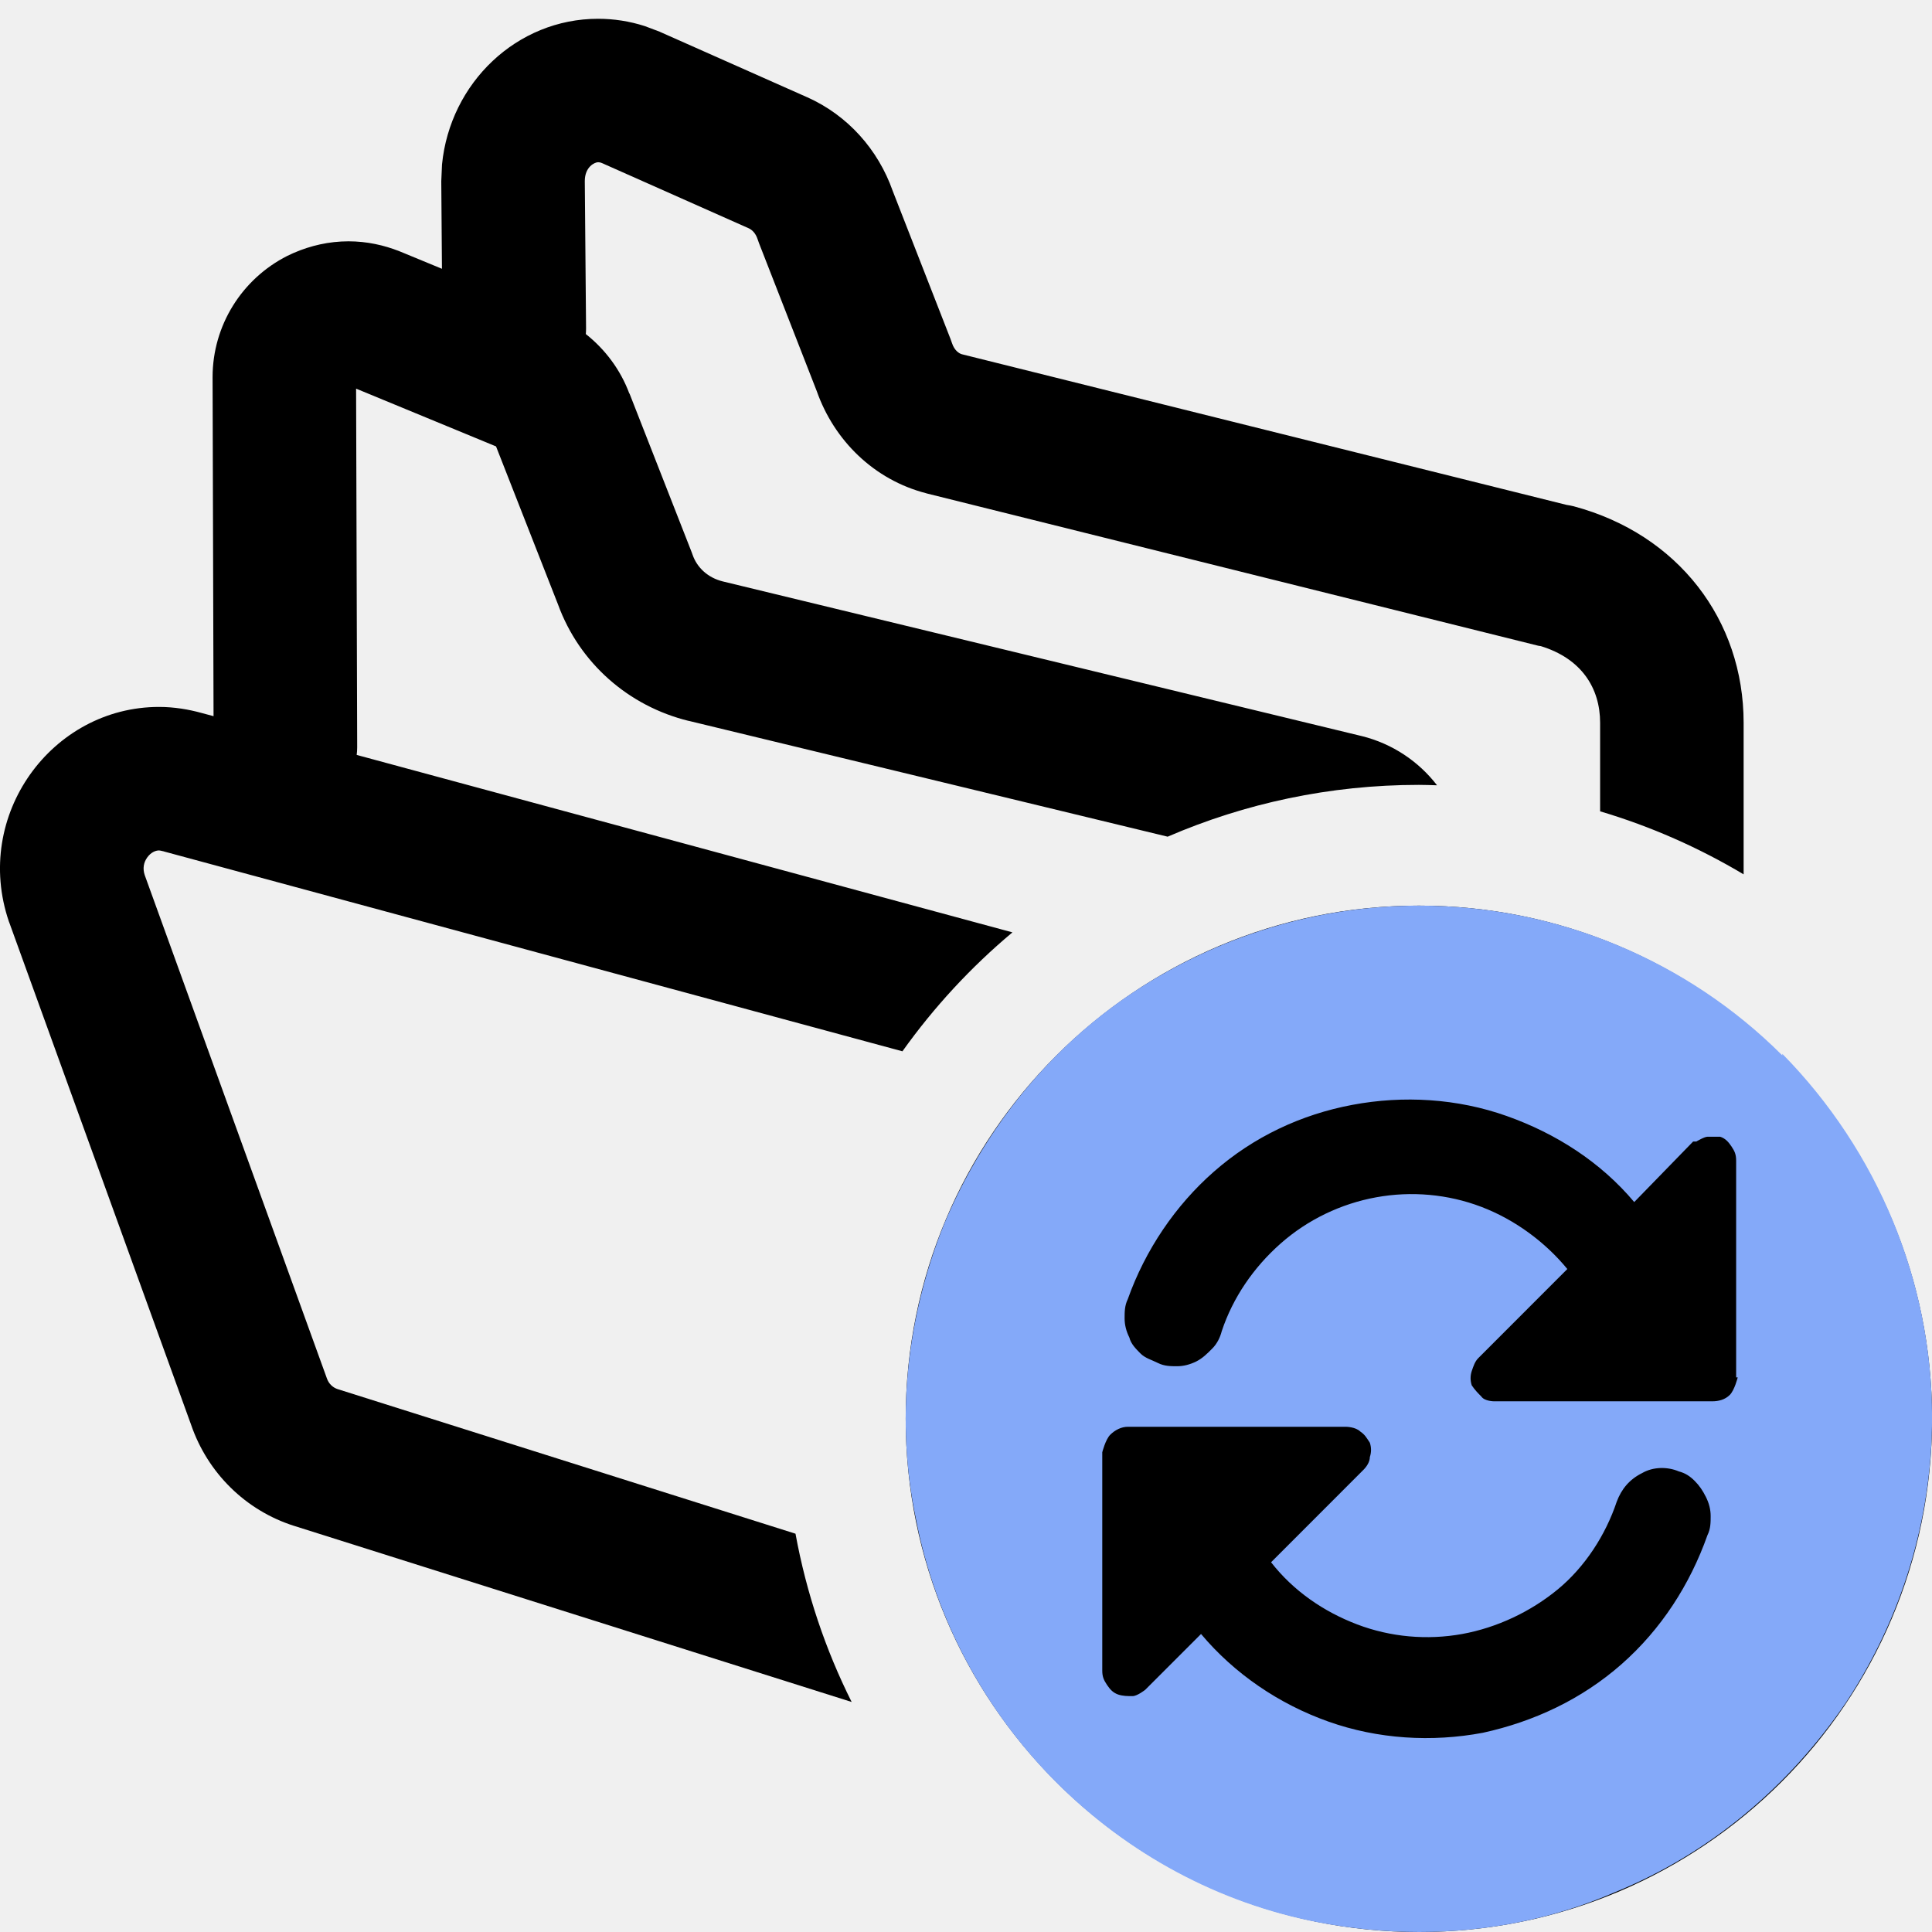
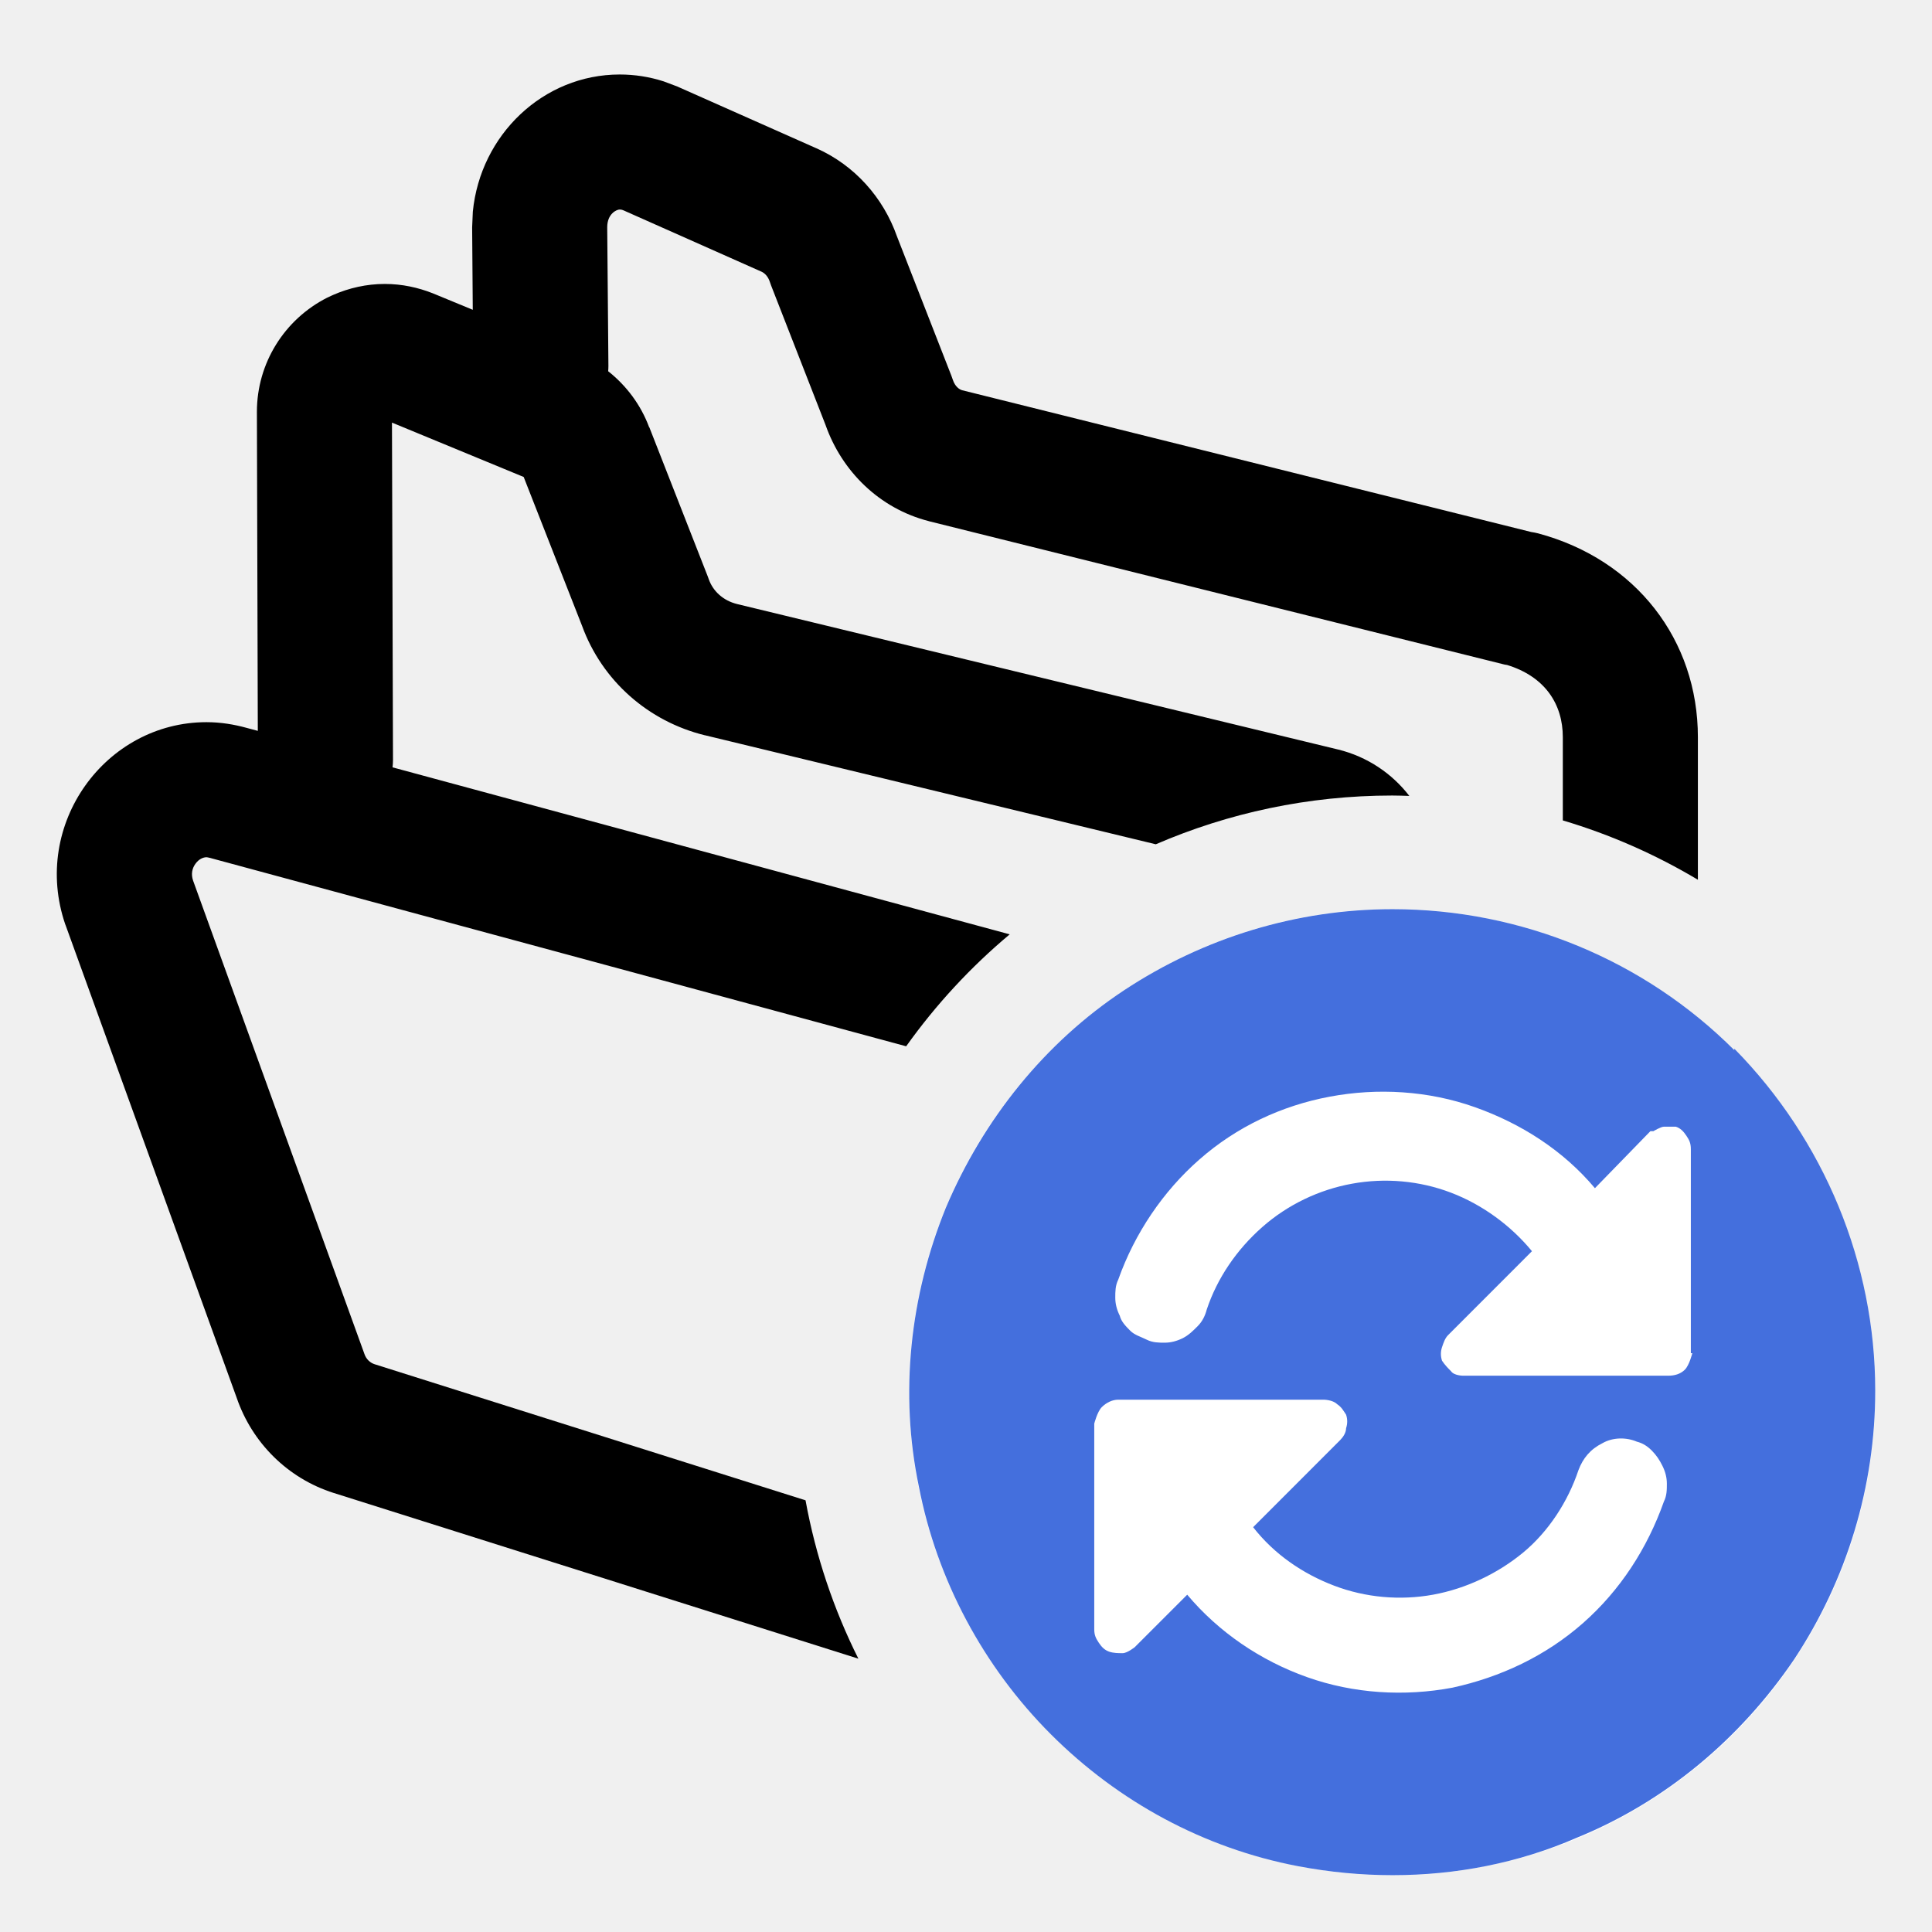
- <svg xmlns="http://www.w3.org/2000/svg" width="32" height="32" viewBox="0 0 32 32" fill="none">
+ <svg xmlns="http://www.w3.org/2000/svg" width="32" height="32" viewBox="-1 -1 34 34" fill="none">
  <path d="M9.906 0.311C10.166 0.311 10.427 0.351 10.679 0.432L10.929 0.526L10.934 0.529L13.368 1.61L13.371 1.611C14.042 1.911 14.545 2.478 14.786 3.162L15.743 5.613C15.752 5.636 15.76 5.66 15.768 5.683C15.808 5.806 15.887 5.856 15.934 5.868L25.945 8.362C25.986 8.369 26.027 8.375 26.067 8.386C27.794 8.849 28.88 10.267 28.88 11.973V14.482C28.141 14.041 27.344 13.688 26.503 13.438V11.973C26.503 11.389 26.187 10.906 25.521 10.702C25.507 10.699 25.491 10.699 25.477 10.695L15.35 8.173L15.341 8.17C14.475 7.947 13.815 7.294 13.528 6.478L12.571 4.026C12.563 4.005 12.555 3.983 12.548 3.961C12.516 3.862 12.455 3.806 12.403 3.782L9.975 2.703C9.943 2.689 9.92 2.687 9.906 2.687C9.853 2.687 9.686 2.76 9.686 3L9.707 5.442C9.707 5.473 9.705 5.503 9.703 5.533C10.025 5.788 10.278 6.126 10.424 6.519H10.427L11.456 9.146L11.472 9.19C11.545 9.401 11.724 9.569 11.971 9.63L22.547 12.19L22.552 12.191C23.062 12.317 23.497 12.611 23.802 13.007C23.702 13.004 23.602 13 23.501 13C22.023 13 20.616 13.307 19.34 13.858L11.409 11.94L11.405 11.94C10.412 11.696 9.597 10.984 9.243 10.013L8.216 7.394L5.898 6.437L5.916 12.376C5.916 12.419 5.913 12.462 5.908 12.504L16.769 15.443C16.081 16.019 15.469 16.681 14.947 17.413L2.719 14.104L2.715 14.102C2.663 14.088 2.637 14.086 2.634 14.086C2.578 14.086 2.5 14.116 2.438 14.203C2.381 14.283 2.359 14.383 2.398 14.497L5.407 22.81L5.414 22.83C5.446 22.922 5.515 22.983 5.592 23.008L13.176 25.403C13.356 26.387 13.672 27.323 14.106 28.19L4.874 25.274L4.87 25.273C4.068 25.018 3.438 24.395 3.165 23.598L0.156 15.286C0.154 15.28 0.151 15.272 0.148 15.266C-0.454 13.505 0.857 11.709 2.634 11.709C2.887 11.709 3.125 11.75 3.339 11.809L3.537 11.862L3.521 6.249V6.245C3.522 5.391 4.005 4.62 4.759 4.238L4.841 4.2L4.863 4.19C5.142 4.068 5.451 3.997 5.772 3.997C6.078 3.997 6.36 4.061 6.612 4.16C6.619 4.163 6.626 4.165 6.632 4.168L7.32 4.452L7.309 3.01V3L7.321 2.725C7.454 1.372 8.56 0.311 9.906 0.311Z" fill="black" />
-   <rect x="15.001" y="15" width="17" height="17" rx="8.5" fill="black" />
-   <path d="M29.521 17.481C27.938 15.898 25.775 15 23.507 15C21.818 15 20.183 15.502 18.785 16.425C17.387 17.349 16.305 18.696 15.646 20.253C15.012 21.811 14.828 23.526 15.171 25.163C15.487 26.8 16.305 28.331 17.492 29.519C18.679 30.706 20.183 31.525 21.845 31.842C22.399 31.947 22.953 32 23.507 32C24.615 32 25.723 31.789 26.751 31.34C28.308 30.706 29.627 29.598 30.576 28.199C31.5 26.8 32.001 25.163 32.001 23.474C32.001 21.23 31.104 19.065 29.521 17.455V17.481ZM28.281 25.427C27.991 26.245 27.516 26.985 26.857 27.565C26.197 28.146 25.406 28.515 24.562 28.7C23.718 28.859 22.821 28.806 22.003 28.515C21.185 28.225 20.447 27.724 19.893 27.064L18.969 27.988C18.969 27.988 18.837 28.093 18.758 28.093C18.679 28.093 18.6 28.093 18.521 28.067C18.442 28.04 18.389 27.988 18.336 27.908C18.284 27.829 18.257 27.776 18.257 27.671V24.054C18.257 24.054 18.31 23.843 18.389 23.764C18.468 23.685 18.574 23.632 18.679 23.632H22.293C22.293 23.632 22.451 23.632 22.531 23.711C22.61 23.764 22.636 23.817 22.689 23.896C22.715 23.975 22.715 24.054 22.689 24.134C22.689 24.213 22.636 24.292 22.583 24.345L21.053 25.876C21.423 26.351 21.924 26.694 22.478 26.905C23.032 27.116 23.639 27.169 24.219 27.064C24.799 26.958 25.353 26.694 25.802 26.325C26.25 25.955 26.593 25.427 26.778 24.873C26.857 24.662 26.989 24.503 27.2 24.398C27.384 24.292 27.622 24.292 27.806 24.371C27.912 24.398 27.991 24.45 28.07 24.529C28.149 24.609 28.202 24.688 28.255 24.794C28.308 24.899 28.334 25.005 28.334 25.11C28.334 25.216 28.334 25.321 28.281 25.427ZM28.782 22.814C28.782 22.814 28.73 23.025 28.651 23.104C28.572 23.183 28.466 23.21 28.36 23.21H24.747C24.747 23.21 24.588 23.21 24.535 23.13C24.483 23.078 24.43 23.025 24.377 22.946C24.351 22.866 24.351 22.787 24.377 22.708C24.404 22.629 24.43 22.55 24.483 22.497L25.96 21.019C25.591 20.57 25.089 20.2 24.535 19.989C23.982 19.778 23.375 19.725 22.794 19.831C22.214 19.936 21.66 20.2 21.212 20.596C20.763 20.992 20.42 21.494 20.236 22.048C20.209 22.154 20.157 22.259 20.077 22.338C19.998 22.418 19.919 22.497 19.814 22.55C19.708 22.602 19.602 22.629 19.497 22.629C19.392 22.629 19.286 22.629 19.18 22.576C19.075 22.523 18.969 22.497 18.89 22.418C18.811 22.338 18.732 22.259 18.706 22.154C18.653 22.048 18.627 21.942 18.627 21.837C18.627 21.731 18.627 21.626 18.679 21.52C18.969 20.702 19.471 19.963 20.104 19.408C20.763 18.828 21.555 18.458 22.399 18.3C23.243 18.141 24.14 18.194 24.957 18.485C25.775 18.775 26.514 19.25 27.068 19.91L28.044 18.907H28.097C28.097 18.907 28.229 18.828 28.281 18.828C28.36 18.828 28.413 18.828 28.492 18.828C28.572 18.854 28.624 18.907 28.677 18.986C28.73 19.065 28.756 19.118 28.756 19.224V22.814H28.782Z" fill="#84A9F9" />
+   <rect x="15.001" y="15" width="17" height="17" rx="8.5" fill="white" />
+   <path d="M29.521 17.481C27.938 15.898 25.775 15 23.507 15C21.818 15 20.183 15.502 18.785 16.425C17.387 17.349 16.305 18.696 15.646 20.253C15.012 21.811 14.828 23.526 15.171 25.163C15.487 26.8 16.305 28.331 17.492 29.519C18.679 30.706 20.183 31.525 21.845 31.842C22.399 31.947 22.953 32 23.507 32C24.615 32 25.723 31.789 26.751 31.34C28.308 30.706 29.627 29.598 30.576 28.199C31.5 26.8 32.001 25.163 32.001 23.474C32.001 21.23 31.104 19.065 29.521 17.455V17.481ZM28.281 25.427C27.991 26.245 27.516 26.985 26.857 27.565C26.197 28.146 25.406 28.515 24.562 28.7C23.718 28.859 22.821 28.806 22.003 28.515C21.185 28.225 20.447 27.724 19.893 27.064L18.969 27.988C18.969 27.988 18.837 28.093 18.758 28.093C18.679 28.093 18.6 28.093 18.521 28.067C18.442 28.04 18.389 27.988 18.336 27.908C18.284 27.829 18.257 27.776 18.257 27.671V24.054C18.257 24.054 18.31 23.843 18.389 23.764C18.468 23.685 18.574 23.632 18.679 23.632H22.293C22.293 23.632 22.451 23.632 22.531 23.711C22.61 23.764 22.636 23.817 22.689 23.896C22.715 23.975 22.715 24.054 22.689 24.134C22.689 24.213 22.636 24.292 22.583 24.345L21.053 25.876C21.423 26.351 21.924 26.694 22.478 26.905C23.032 27.116 23.639 27.169 24.219 27.064C24.799 26.958 25.353 26.694 25.802 26.325C26.25 25.955 26.593 25.427 26.778 24.873C26.857 24.662 26.989 24.503 27.2 24.398C27.384 24.292 27.622 24.292 27.806 24.371C27.912 24.398 27.991 24.45 28.07 24.529C28.149 24.609 28.202 24.688 28.255 24.794C28.308 24.899 28.334 25.005 28.334 25.11C28.334 25.216 28.334 25.321 28.281 25.427ZM28.782 22.814C28.782 22.814 28.73 23.025 28.651 23.104C28.572 23.183 28.466 23.21 28.36 23.21H24.747C24.747 23.21 24.588 23.21 24.535 23.13C24.483 23.078 24.43 23.025 24.377 22.946C24.351 22.866 24.351 22.787 24.377 22.708C24.404 22.629 24.43 22.55 24.483 22.497L25.96 21.019C25.591 20.57 25.089 20.2 24.535 19.989C23.982 19.778 23.375 19.725 22.794 19.831C22.214 19.936 21.66 20.2 21.212 20.596C20.763 20.992 20.42 21.494 20.236 22.048C20.209 22.154 20.157 22.259 20.077 22.338C19.998 22.418 19.919 22.497 19.814 22.55C19.708 22.602 19.602 22.629 19.497 22.629C19.392 22.629 19.286 22.629 19.18 22.576C19.075 22.523 18.969 22.497 18.89 22.418C18.811 22.338 18.732 22.259 18.706 22.154C18.653 22.048 18.627 21.942 18.627 21.837C18.627 21.731 18.627 21.626 18.679 21.52C18.969 20.702 19.471 19.963 20.104 19.408C20.763 18.828 21.555 18.458 22.399 18.3C23.243 18.141 24.14 18.194 24.957 18.485C25.775 18.775 26.514 19.25 27.068 19.91L28.044 18.907H28.097C28.097 18.907 28.229 18.828 28.281 18.828C28.36 18.828 28.413 18.828 28.492 18.828C28.572 18.854 28.624 18.907 28.677 18.986C28.73 19.065 28.756 19.118 28.756 19.224V22.814H28.782Z" fill="#446FDD" />
</svg>
